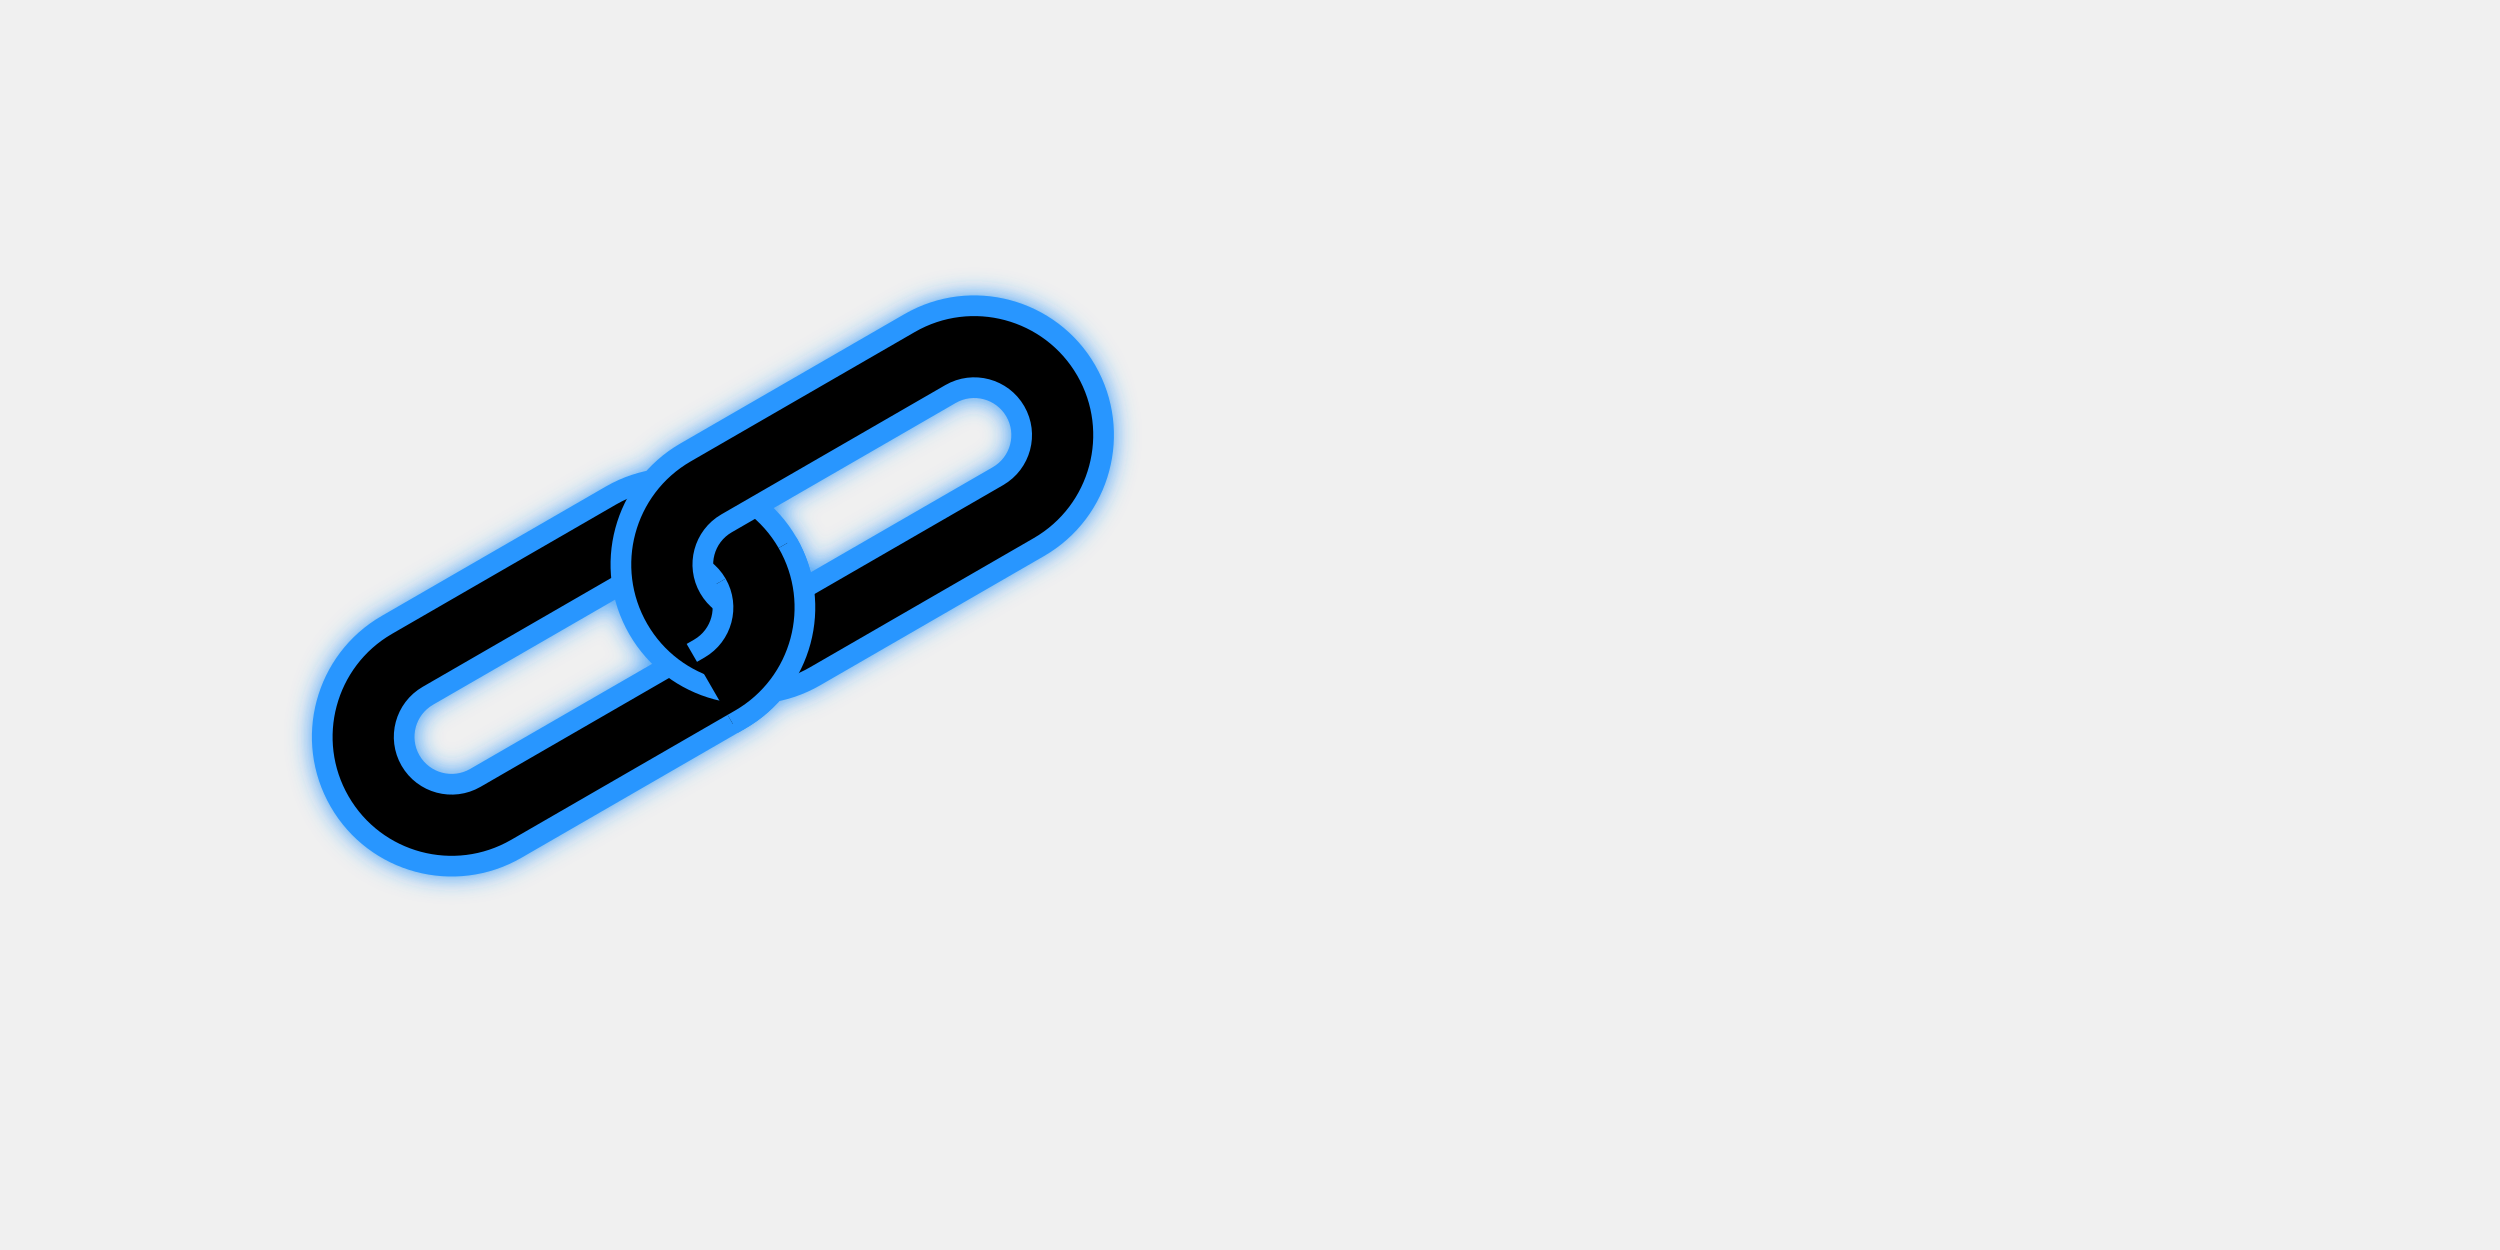
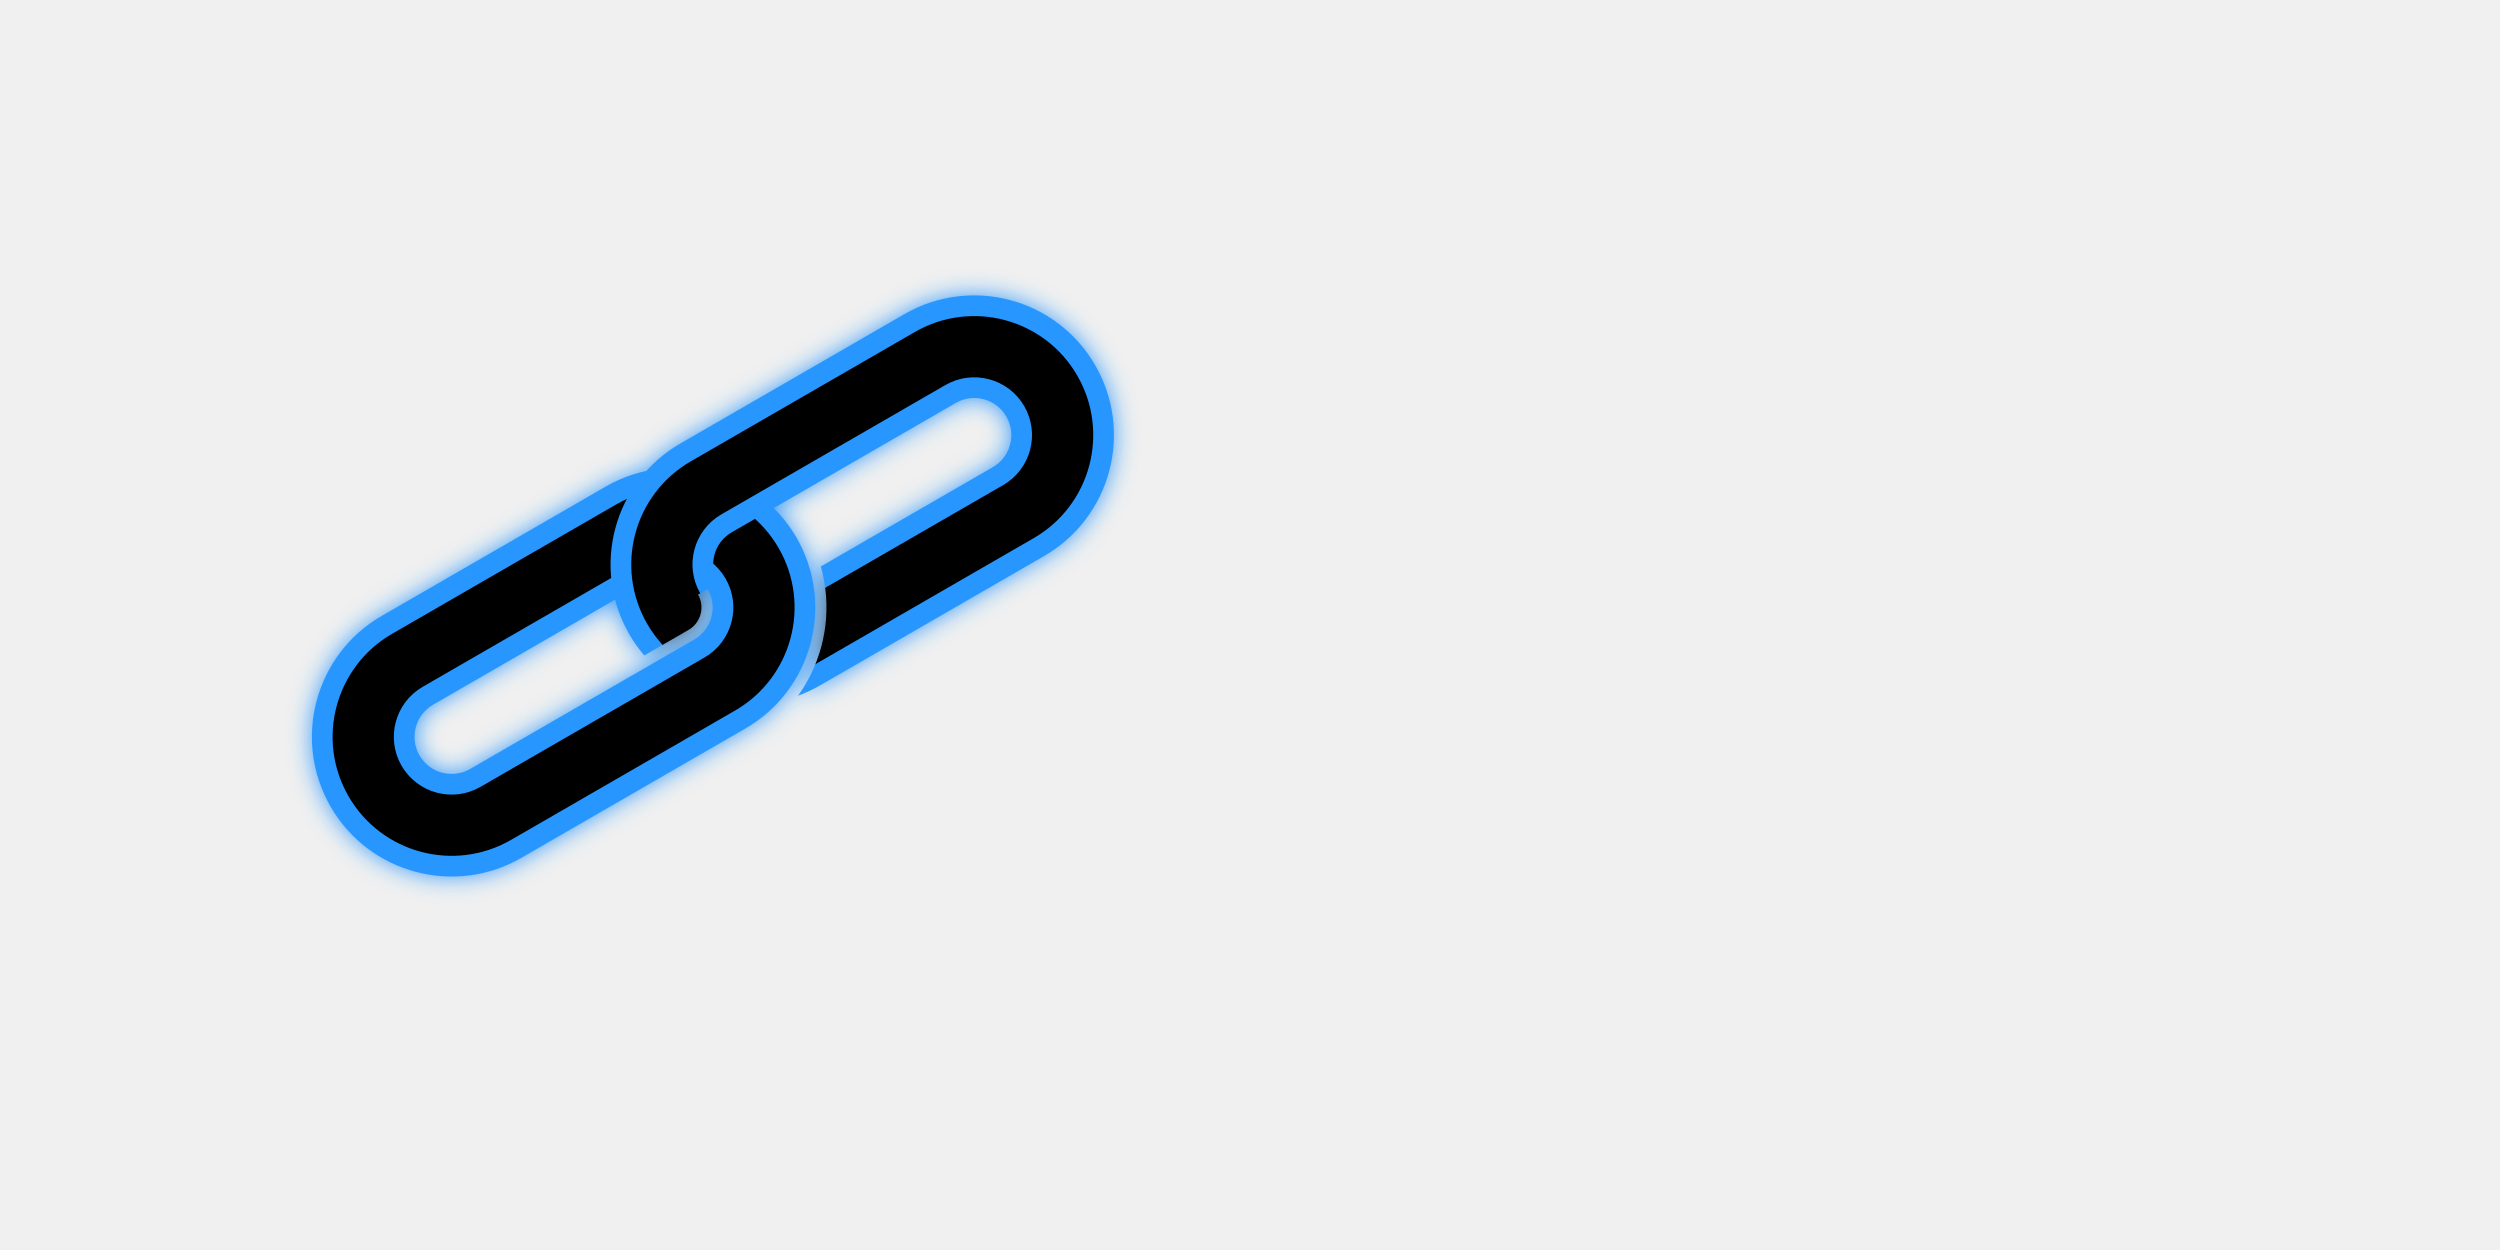
<svg xmlns="http://www.w3.org/2000/svg" width="512" height="256" viewBox="0 0 512 256">
  <style>
.b { fill:#000; stroke:#2896FF; stroke-width:2.4; stroke-linejoin:round }
.l { fill:none; stroke:#2896FF; stroke-width:2; stroke-linecap:round; stroke-linejoin:round }
.w { fill:none; stroke:#2896FF; stroke-width:3.4; stroke-linecap:round; stroke-linejoin:round }
.arc { fill:none; stroke:#2896FF; stroke-width:6 }
.f { fill:#2896FF; stroke:none }
.red { stroke:#FF3A3A }
</style>
  <defs>
    <filter id="glow" x="-20%" y="-20%" width="140%" height="140%">
      <feGaussianBlur stdDeviation="1.36" />
    </filter>
-     <clipPath id="direct_link_over">
-       <rect x="44" y="50" width="20" height="22" />
-     </clipPath>
+     <mask id="direct_link_under" maskUnits="userSpaceOnUse" x="-20" y="-20" width="140" height="140">
+       <rect x="-20" y="-20" width="140" height="140" fill="#fff" />
+       <clipPath id="direct_link_low">
+         <rect x="-20" y="50" width="140" height="70" />
+       </clipPath>
+       <path d="M15.0,35.0 H45.0 A15.0,15.0 0 0 1 60.0,50.0 V50.0 A15.0,15.0 0 0 1 45.0,65.0 H15.0 A15.0,15.0 0 0 1 0.0,50.0 V50.0 A15.0,15.0 0 0 1 15.0,35.0 Z M15.0,44.5 H45.0 A5.5,5.5 0 0 1 50.5,50.0 V50.0 A5.5,5.5 0 0 1 45.0,55.5 H15.0 A5.5,5.5 0 0 1 9.5,50.0 V50.0 A5.5,5.5 0 0 1 15.0,44.5 Z" fill-rule="evenodd" fill="#000" stroke="#000" stroke-width="5" clip-path="url(#direct_link_low)" />
+     </mask>
  </defs>
  <g transform="translate(57.72 31.72) scale(1.7657)">
    <g filter="url(#glow)" opacity="0.9">
      <g transform="rotate(-30 50 50)">
        <path d="M15.0,35.0 H45.0 A15.0,15.0 0 0 1 60.0,50.0 V50.0 A15.0,15.0 0 0 1 45.0,65.0 H15.0 A15.0,15.0 0 0 1 0.0,50.0 V50.0 A15.0,15.0 0 0 1 15.0,35.0 Z M15.0,44.5 H45.0 A5.5,5.5 0 0 1 50.5,50.0 V50.0 A5.5,5.5 0 0 1 45.0,55.5 H15.0 A5.5,5.5 0 0 1 9.5,50.0 V50.0 A5.5,5.5 0 0 1 15.0,44.5 Z" fill-rule="evenodd" class="b" />
-         <path d="M55.0,35.0 H85.0 A15.0,15.0 0 0 1 100.0,50.0 V50.0 A15.0,15.0 0 0 1 85.0,65.0 H55.0 A15.0,15.0 0 0 1 40.0,50.0 V50.0 A15.0,15.0 0 0 1 55.0,35.0 Z M55.0,44.5 H85.0 A5.5,5.5 0 0 1 90.5,50.0 V50.0 A5.5,5.5 0 0 1 85.0,55.5 H55.0 A5.5,5.5 0 0 1 49.5,50.0 V50.0 A5.5,5.5 0 0 1 55.0,44.5 Z" fill-rule="evenodd" class="b" />
-         <path d="M15.0,35.0 H45.0 A15.0,15.0 0 0 1 60.0,50.0 V50.0 A15.0,15.0 0 0 1 45.0,65.0 H15.0 A15.0,15.0 0 0 1 0.0,50.0 V50.0 A15.0,15.0 0 0 1 15.0,35.0 Z M15.0,44.5 H45.0 A5.5,5.5 0 0 1 50.5,50.0 V50.0 A5.5,5.5 0 0 1 45.0,55.5 H15.0 A5.5,5.5 0 0 1 9.5,50.0 V50.0 A5.5,5.5 0 0 1 15.0,44.5 Z" fill-rule="evenodd" class="b" clip-path="url(#direct_link_over)" />
+         <g mask="url(#direct_link_under)">
+           <path d="M55.0,35.0 H85.0 A15.0,15.0 0 0 1 100.0,50.0 V50.0 A15.0,15.0 0 0 1 85.0,65.0 H55.0 A15.0,15.0 0 0 1 40.0,50.0 V50.0 A15.0,15.0 0 0 1 55.0,35.0 Z M55.0,44.5 H85.0 A5.5,5.5 0 0 1 90.5,50.0 V50.0 A5.5,5.5 0 0 1 85.0,55.5 H55.0 A5.5,5.5 0 0 1 49.5,50.0 V50.0 A5.5,5.5 0 0 1 55.0,44.5 Z" fill-rule="evenodd" class="b" />
+         </g>
      </g>
    </g>
    <g transform="rotate(-30 50 50)">
      <path d="M15.0,35.0 H45.0 A15.0,15.0 0 0 1 60.0,50.0 V50.0 A15.0,15.0 0 0 1 45.0,65.0 H15.0 A15.0,15.0 0 0 1 0.0,50.0 V50.0 A15.0,15.0 0 0 1 15.0,35.0 Z M15.0,44.5 H45.0 A5.5,5.5 0 0 1 50.5,50.0 V50.0 A5.5,5.5 0 0 1 45.0,55.5 H15.0 A5.5,5.5 0 0 1 9.5,50.0 V50.0 A5.5,5.5 0 0 1 15.0,44.5 Z" fill-rule="evenodd" class="b" />
-       <path d="M55.0,35.0 H85.0 A15.0,15.0 0 0 1 100.0,50.0 V50.0 A15.0,15.0 0 0 1 85.0,65.0 H55.0 A15.0,15.0 0 0 1 40.0,50.0 V50.0 A15.0,15.0 0 0 1 55.0,35.0 Z M55.0,44.5 H85.0 A5.5,5.5 0 0 1 90.5,50.0 V50.0 A5.5,5.5 0 0 1 85.0,55.5 H55.0 A5.5,5.5 0 0 1 49.5,50.0 V50.0 A5.5,5.5 0 0 1 55.0,44.5 Z" fill-rule="evenodd" class="b" />
-       <path d="M15.0,35.0 H45.0 A15.0,15.0 0 0 1 60.0,50.0 V50.0 A15.0,15.0 0 0 1 45.0,65.0 H15.0 A15.0,15.0 0 0 1 0.0,50.0 V50.0 A15.0,15.0 0 0 1 15.0,35.0 Z M15.0,44.5 H45.0 A5.5,5.5 0 0 1 50.5,50.0 V50.0 A5.5,5.5 0 0 1 45.0,55.5 H15.0 A5.5,5.5 0 0 1 9.5,50.0 V50.0 A5.5,5.5 0 0 1 15.0,44.5 Z" fill-rule="evenodd" class="b" clip-path="url(#direct_link_over)" />
+       <g mask="url(#direct_link_under)">
+         <path d="M55.0,35.0 H85.0 A15.0,15.0 0 0 1 100.0,50.0 V50.0 A15.0,15.0 0 0 1 85.0,65.0 H55.0 A15.0,15.0 0 0 1 40.0,50.0 V50.0 A15.0,15.0 0 0 1 55.0,35.0 Z M55.0,44.5 H85.0 A5.5,5.5 0 0 1 90.5,50.0 V50.0 A5.5,5.5 0 0 1 85.0,55.5 H55.0 A5.5,5.5 0 0 1 49.5,50.0 V50.0 A5.5,5.5 0 0 1 55.0,44.5 Z" fill-rule="evenodd" class="b" />
+       </g>
    </g>
  </g>
</svg>
